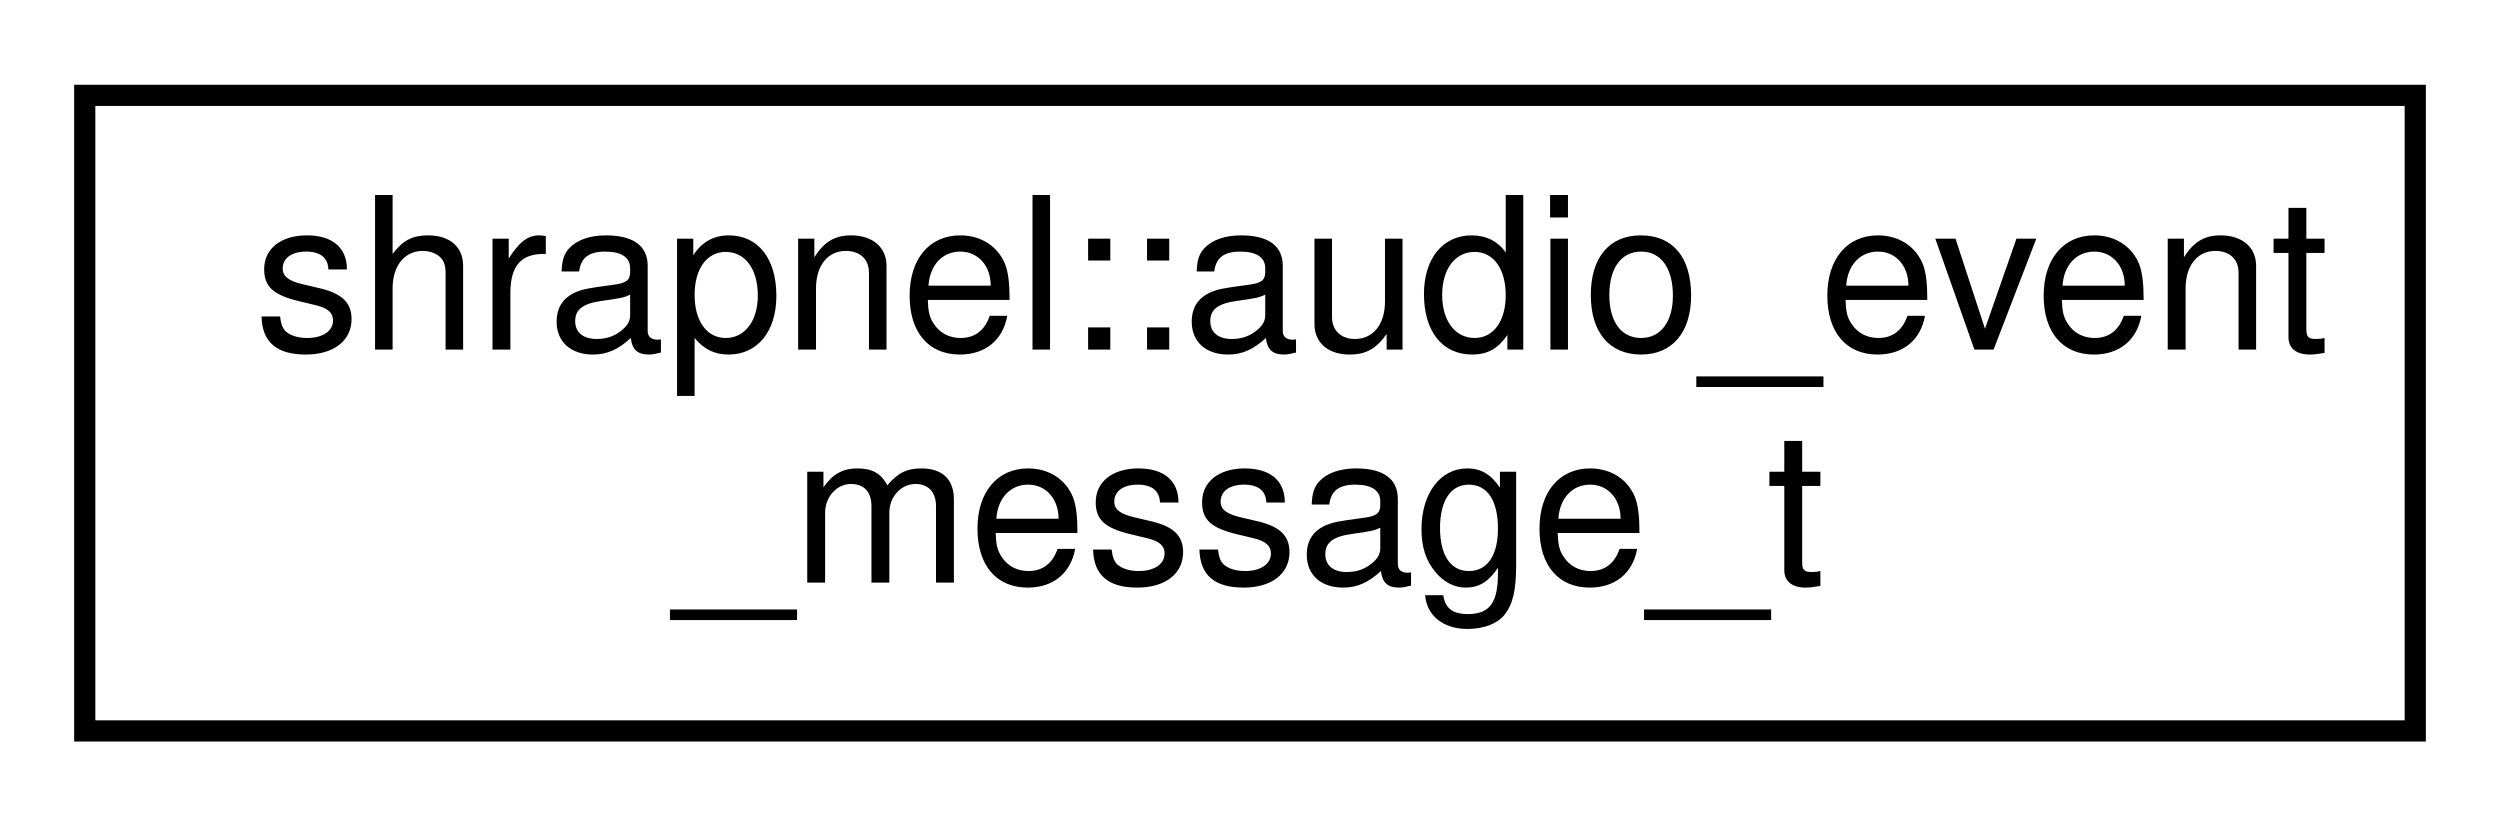
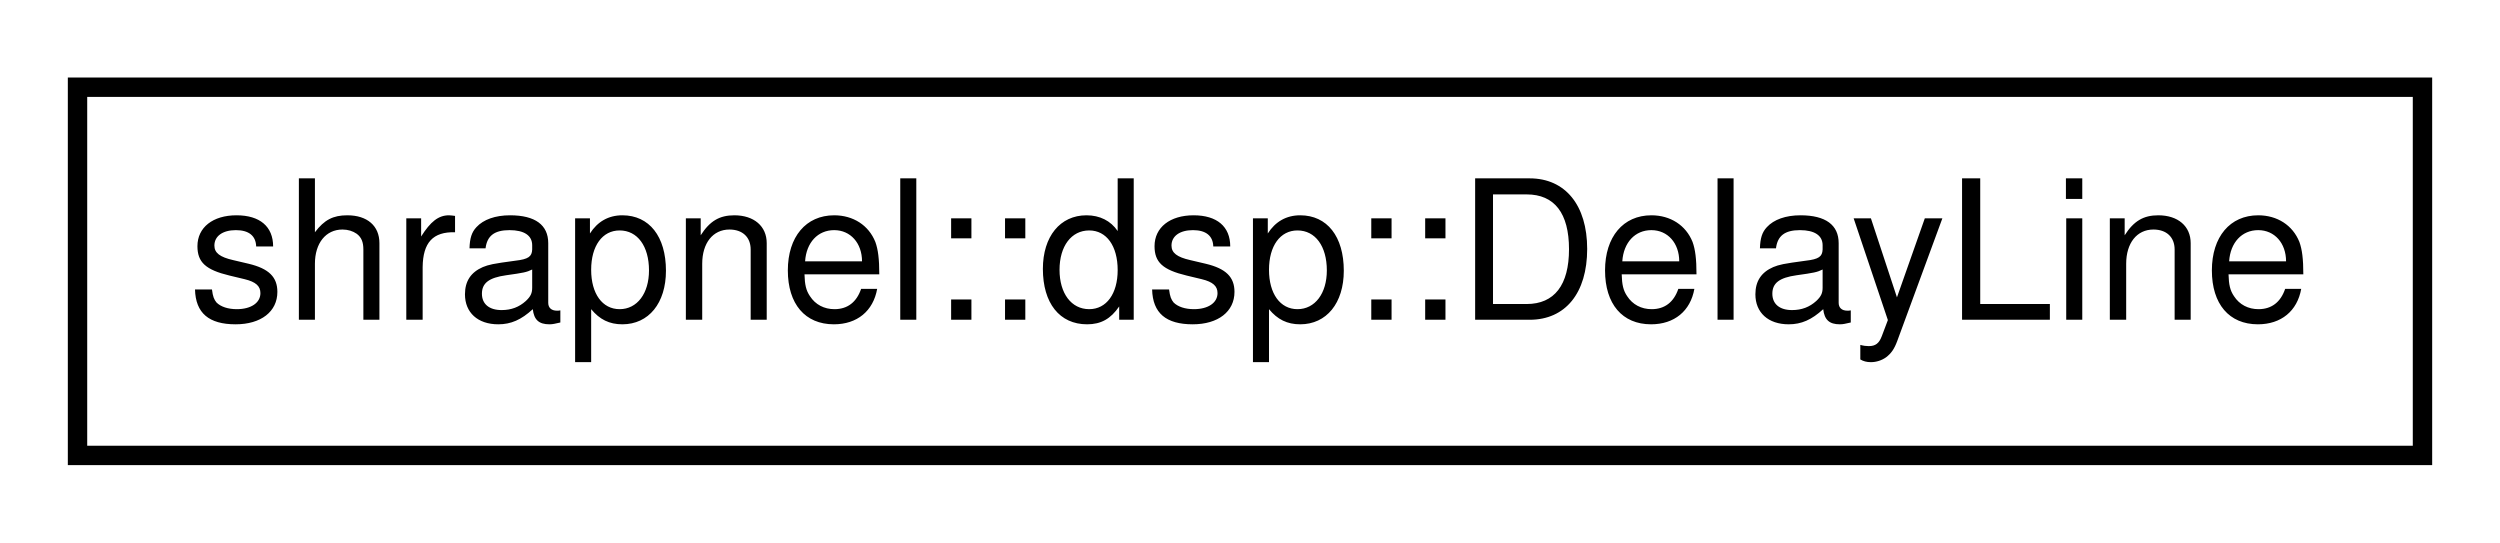
- <svg xmlns="http://www.w3.org/2000/svg" xmlns:xlink="http://www.w3.org/1999/xlink" width="118pt" height="39pt" viewBox="0.00 0.00 118.00 39.00">
-   <g id="graph0" class="graph" transform="scale(1 1) rotate(0) translate(4 35)">
+ <svg xmlns="http://www.w3.org/2000/svg" xmlns:xlink="http://www.w3.org/1999/xlink" width="129pt" height="28pt" viewBox="0.00 0.00 129.00 28.00">
+   <g id="graph0" class="graph" transform="scale(1 1) rotate(0) translate(4 24)">
    <g id="node1" class="node">
      <g id="a_node1">
-         <a xlink:href="structshrapnel_1_1audio__event__message__t.html" target="_top" xlink:title=" ">
-           <polygon fill="none" stroke="black" points="0,-0.5 0,-30.5 110,-30.5 110,-0.5 0,-0.5" />
-           <text text-anchor="start" x="8" y="-18.5" font-family="Helvetica,sans-Serif" font-size="10.00">shrapnel::audio_event</text>
-           <text text-anchor="middle" x="55" y="-7.5" font-family="Helvetica,sans-Serif" font-size="10.00">_message_t</text>
+         <a xlink:href="classshrapnel_1_1dsp_1_1DelayLine.html" target="_top" xlink:title=" ">
+           <polygon fill="none" stroke="black" points="0,-0.5 0,-19.5 121,-19.5 121,-0.5 0,-0.5" />
+           <text text-anchor="middle" x="60.5" y="-7.5" font-family="Helvetica,sans-Serif" font-size="10.00">shrapnel::dsp::DelayLine</text>
        </a>
      </g>
    </g>
  </g>
</svg>
